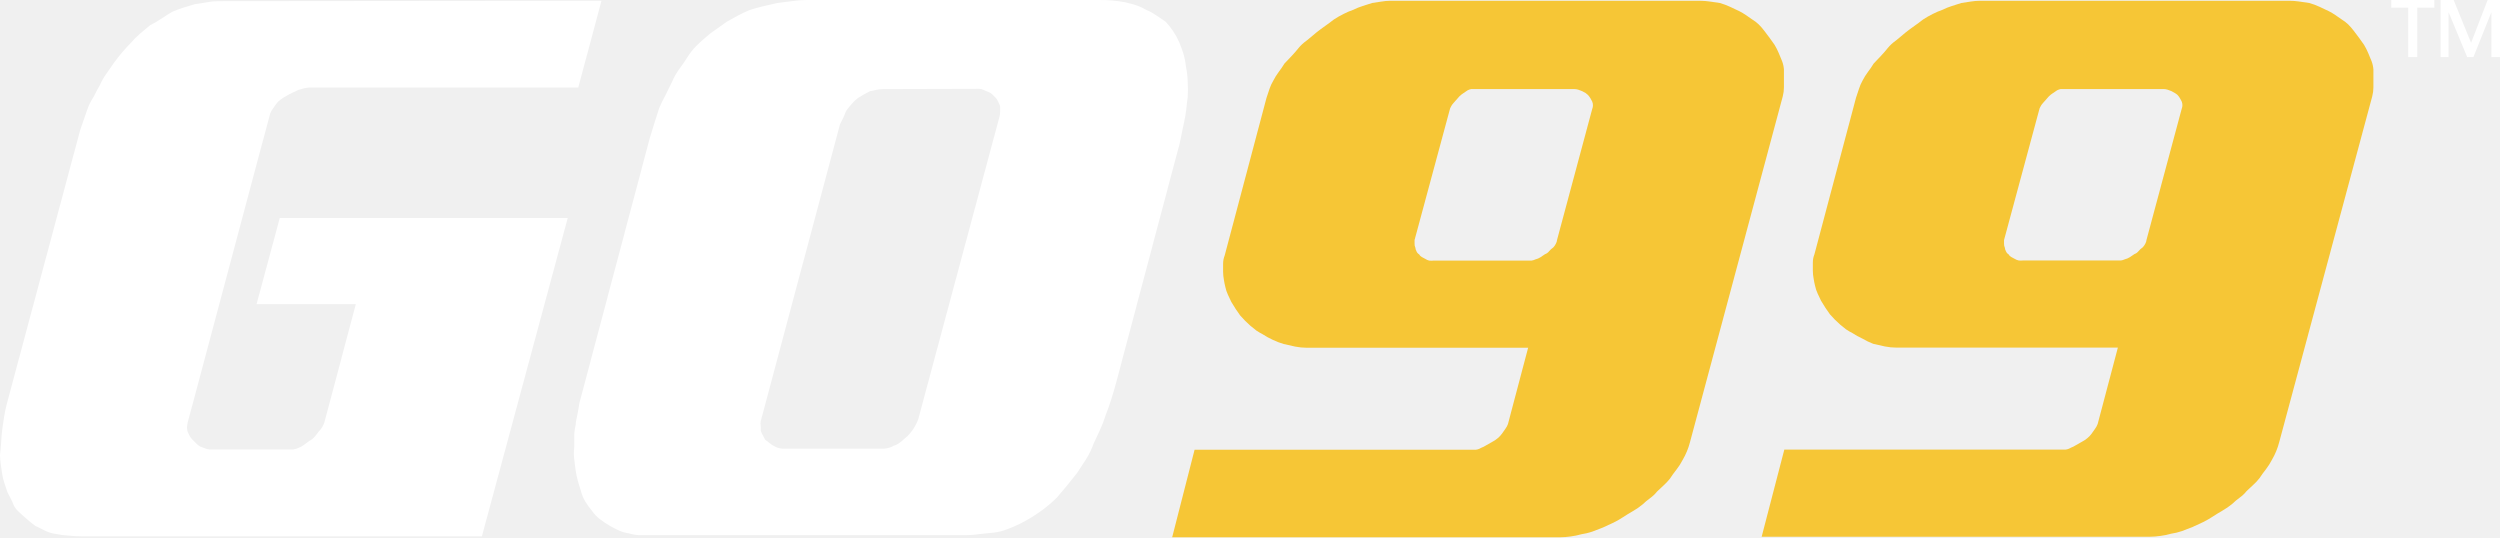
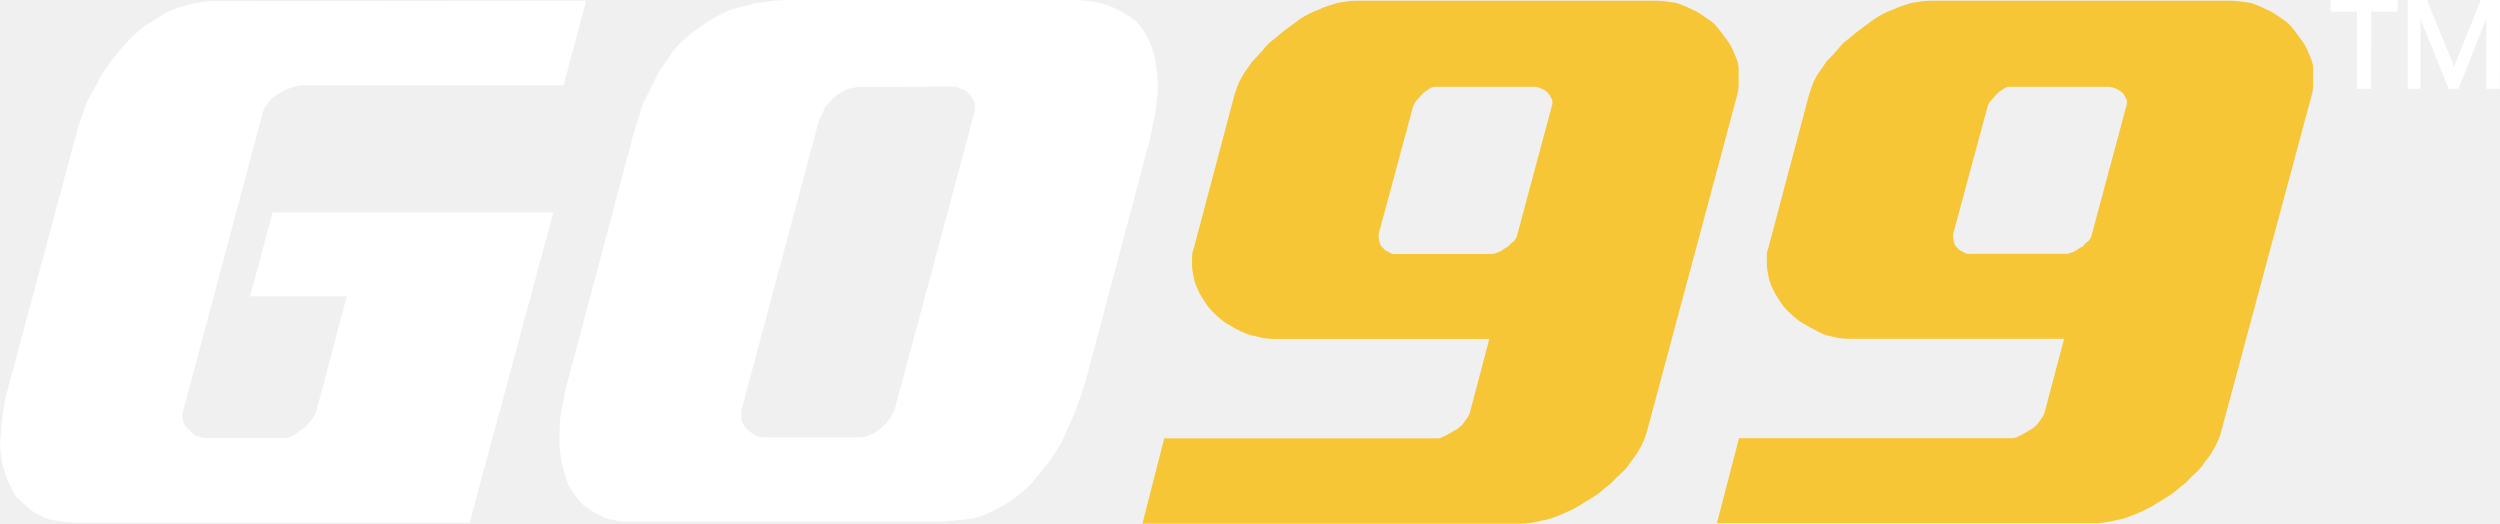
- <svg xmlns="http://www.w3.org/2000/svg" height="32px" viewBox="0 0 191.95 41.24">
+ <svg xmlns="http://www.w3.org/2000/svg" viewBox="0 0 196.95 41.24">
  <defs>
-     <style>.cls-5{fill:#fff;}.cls-6{fill:#f6c636;}</style>
+     <style>.logo-rev-cls-1{fill:#fff;}.logo-rev-cls-2{fill:#f6c636;}</style>
  </defs>
  <g id="Layer_2" data-name="Layer 2">
    <g id="Layer_1-2" data-name="Layer 1">
-       <path class="cls-5" d="M46.18.06,44.4,6.72H23.78a2.09,2.09,0,0,0-.43.06l-.43.12-.49.23a3,3,0,0,0-.43.23,3,3,0,0,0-.46.29,1.45,1.45,0,0,0-.34.34l-.26.37a1.42,1.42,0,0,0-.2.37L14.47,32.22a2.08,2.08,0,0,0-.09.4.89.89,0,0,0,0,.4c0,.11.09.24.14.37a1.18,1.18,0,0,0,.26.37l.29.29a1.21,1.21,0,0,0,.29.23l.37.14a1,1,0,0,0,.37.09h6l.4,0a1.4,1.4,0,0,0,.46-.14,1.49,1.49,0,0,0,.4-.23l.4-.29a1.26,1.26,0,0,0,.4-.32,3.91,3.91,0,0,0,.29-.37,1.75,1.75,0,0,0,.29-.37,2.11,2.11,0,0,0,.17-.37l2.41-9.07H19.7l1.78-6.61H43.59L37,41.18H6.32a9.9,9.9,0,0,1-1.09-.06A5.45,5.45,0,0,1,4.31,41a2.6,2.6,0,0,1-.86-.26l-.75-.37A7.76,7.76,0,0,1,2,39.8q-.34-.29-.63-.57t-.43-.72c-.13-.25-.26-.49-.37-.72L.34,37.1a4.56,4.56,0,0,1-.17-.69q-.06-.34-.11-.75A5.38,5.38,0,0,1,0,34.92q.06-.46.09-1t.09-1q.06-.46.14-.95t.2-.95L6,10.57a8.18,8.18,0,0,1,.32-1.06q.2-.54.37-1.06t.49-1q.26-.52.49-.92a5.08,5.08,0,0,1,.49-.86l.6-.86q.29-.4.63-.8c.23-.27.44-.5.63-.69a6.84,6.84,0,0,1,.75-.75l.75-.63a8,8,0,0,0,.89-.52q.43-.29.83-.52a9,9,0,0,1,.86-.32l.86-.26q.46-.06.89-.14a4.53,4.53,0,0,1,.89-.09Z" />
-       <path class="cls-5" d="M61.91,0H84.37a10.61,10.61,0,0,1,2,.17q.52.12.95.26A5.94,5.94,0,0,1,88,.75a4.45,4.45,0,0,1,.78.43l.72.49a4.77,4.77,0,0,1,.57.72,5.3,5.3,0,0,1,.46.83q.17.4.32.86a5.29,5.29,0,0,1,.2,1,6.83,6.83,0,0,1,.14,1.15,9.46,9.46,0,0,1,0,1.26q-.06.4-.11.92a10,10,0,0,1-.17,1q-.12.52-.23,1.12a11.72,11.72,0,0,1-.29,1.18L85.69,29.41q-.17.63-.37,1.26t-.43,1.21A8,8,0,0,1,84.46,33q-.26.55-.49,1.06a6.11,6.11,0,0,1-.57,1.18l-.69,1.06-.8,1-.75.89a10,10,0,0,1-1.38,1.15,11.87,11.87,0,0,1-1.44.86c-.31.15-.63.3-1,.43a4,4,0,0,1-1,.26L75.27,41a7.13,7.13,0,0,1-1.12.09H50c-.31,0-.61,0-.92,0a3.14,3.14,0,0,1-.8-.14,2.76,2.76,0,0,1-.78-.23,7,7,0,0,1-.66-.34,6.65,6.65,0,0,1-.78-.52,2.65,2.65,0,0,1-.6-.63,6,6,0,0,1-.52-.72,2.91,2.91,0,0,1-.34-.83c-.08-.23-.15-.48-.23-.75a6.19,6.19,0,0,1-.17-.8q-.06-.4-.11-.86a3.74,3.74,0,0,1,0-.92v-.83a3.68,3.68,0,0,1,.11-.89c0-.27.09-.55.14-.83s.11-.56.14-.83l5.4-20.33q.17-.57.37-1.21l.37-1.15c.15-.34.32-.69.49-1l.49-1a5,5,0,0,1,.57-1c.23-.31.44-.61.63-.92a4.66,4.66,0,0,1,.66-.83q.37-.37.72-.66A5.93,5.93,0,0,1,55,2.24l.8-.57.83-.46c.29-.15.56-.29.83-.4s.71-.22,1.09-.32L59.68.23,60.79.09A8,8,0,0,1,61.91,0Zm5.92,6.84a2.55,2.55,0,0,0-.55.06L66.8,7l-.49.26-.43.26a3.11,3.11,0,0,0-.46.43c-.15.17-.29.34-.4.49s-.16.38-.26.57l-.26.52-6.09,22.8a.79.79,0,0,0,0,.37,2.75,2.75,0,0,1,0,.37,2,2,0,0,0,.17.37l.17.32.34.26a1.53,1.53,0,0,0,.29.2,1.28,1.28,0,0,0,.37.17,1.35,1.35,0,0,0,.37.06h7.7a1.67,1.67,0,0,0,.4-.06,1.25,1.25,0,0,0,.4-.17,1.29,1.29,0,0,0,.46-.23,3.93,3.93,0,0,0,.4-.34,1.72,1.72,0,0,0,.34-.32,4,4,0,0,0,.29-.37,3.8,3.8,0,0,0,.23-.4,3.24,3.24,0,0,0,.17-.4L76.73,9a1.29,1.29,0,0,0,.06-.4v-.4c0-.12-.09-.24-.14-.37a1,1,0,0,0-.2-.32l-.26-.26a.82.82,0,0,0-.32-.2,2.53,2.53,0,0,1-.34-.14.77.77,0,0,0-.34-.09Z" />
-       <path class="cls-6" d="M130.55.06a5.39,5.39,0,0,1,.75.06l.75.11a5.46,5.46,0,0,1,.78.29l.72.34a4.65,4.65,0,0,1,.49.29l.49.34a2.71,2.71,0,0,1,.52.4,4.55,4.55,0,0,1,.4.46q.23.29.43.57l.37.52a5,5,0,0,1,.32.63l.26.63a2.22,2.22,0,0,1,.14.63q0,.34,0,.69t0,.69q0,.34-.09.69l-7.12,26.54a5.29,5.29,0,0,1-.57,1.38,4.45,4.45,0,0,1-.46.72q-.29.37-.52.72a4.06,4.06,0,0,1-.49.52l-.49.46a2.8,2.8,0,0,1-.55.52,4.6,4.6,0,0,0-.55.46,5.11,5.11,0,0,1-.75.52q-.4.23-.75.46a6.92,6.92,0,0,1-.75.43l-.8.37c-.27.11-.55.22-.83.32a4.7,4.7,0,0,1-.83.2,5.65,5.65,0,0,1-.83.17,5.84,5.84,0,0,1-.78.06H90l1.72-6.72h21.19l.4,0a.91.91,0,0,0,.4-.14,1.92,1.92,0,0,0,.4-.2l.46-.26a2.12,2.12,0,0,0,.43-.29,1.77,1.77,0,0,0,.32-.34l.26-.37a1.48,1.48,0,0,0,.2-.37l1.55-5.86h-17a4.53,4.53,0,0,1-.89-.09l-.89-.2a5.47,5.47,0,0,1-.83-.32,5.77,5.77,0,0,1-.78-.43,4.37,4.37,0,0,1-.49-.29,7.44,7.44,0,0,1-.86-.75l-.37-.4c-.11-.15-.23-.32-.34-.49l-.34-.55q-.12-.23-.26-.55a2.72,2.72,0,0,1-.2-.6q-.06-.23-.11-.55a3.33,3.33,0,0,1-.06-.6v-.63a1.67,1.67,0,0,1,.12-.63L97.24,7.52l.23-.69a3.19,3.19,0,0,1,.29-.63,4.57,4.57,0,0,1,.43-.69,7.44,7.44,0,0,0,.43-.63l.57-.6q.29-.31.52-.6t.66-.6l.72-.6q.29-.23.66-.49t.66-.49a7.13,7.13,0,0,1,.75-.43,5.91,5.91,0,0,1,.75-.32,4.69,4.69,0,0,1,.72-.29l.72-.23.72-.11a4.48,4.48,0,0,1,.66-.06ZM120.9,6.84h-7.75l-.2,0a1.06,1.06,0,0,0-.26.09l-.34.23a2,2,0,0,0-.29.23l-.23.26-.23.26a1.1,1.1,0,0,0-.2.29.7.7,0,0,0-.09.23l-2.7,10v.29a.63.63,0,0,0,.06.29.68.68,0,0,0,.09.29.48.48,0,0,0,.2.23.49.49,0,0,0,.2.2l.26.14a.89.89,0,0,0,.32.14,1.57,1.57,0,0,0,.32,0h7.24l.29,0a1,1,0,0,0,.29-.09,1.26,1.26,0,0,0,.4-.17l.34-.23a.71.71,0,0,0,.32-.23,1.47,1.47,0,0,1,.32-.29,1.1,1.1,0,0,0,.2-.29.68.68,0,0,0,.09-.29l2.7-10.05a.75.75,0,0,0,0-.57l-.14-.26a1.39,1.39,0,0,0-.2-.26l-.17-.14L121.48,7l-.29-.11A1,1,0,0,0,120.9,6.84Z" />
-       <path class="cls-6" d="M175.81.06a5.39,5.39,0,0,1,.75.06l.75.11a5.46,5.46,0,0,1,.78.29l.72.34a4.65,4.65,0,0,1,.49.29l.49.34a2.71,2.71,0,0,1,.52.4,4.55,4.55,0,0,1,.4.46q.23.29.43.57l.37.52a5,5,0,0,1,.32.63l.26.63a2.22,2.22,0,0,1,.14.63q0,.34,0,.69t0,.69q0,.34-.09.69L175,33.94a5.29,5.29,0,0,1-.57,1.38A4.45,4.45,0,0,1,174,36q-.29.37-.52.72a4.06,4.06,0,0,1-.49.52l-.49.46a2.8,2.8,0,0,1-.55.52,4.6,4.6,0,0,0-.55.46,5.11,5.11,0,0,1-.75.52q-.4.23-.75.46a6.92,6.92,0,0,1-.75.43l-.8.37c-.27.11-.55.22-.83.32a4.7,4.7,0,0,1-.83.2,5.65,5.65,0,0,1-.83.17,5.84,5.84,0,0,1-.78.06H135.26L137,34.52h21.19l.4,0a.91.91,0,0,0,.4-.14,1.92,1.92,0,0,0,.4-.2l.46-.26a2.12,2.12,0,0,0,.43-.29,1.77,1.77,0,0,0,.32-.34l.26-.37a1.48,1.48,0,0,0,.2-.37l1.55-5.86h-17a4.53,4.53,0,0,1-.89-.09l-.89-.2A5.47,5.47,0,0,1,143,26a5.77,5.77,0,0,1-.78-.43,4.37,4.37,0,0,1-.49-.29,7.44,7.44,0,0,1-.86-.75l-.37-.4c-.11-.15-.23-.32-.34-.49l-.34-.55q-.12-.23-.26-.55a2.72,2.72,0,0,1-.2-.6q-.06-.23-.11-.55a3.33,3.33,0,0,1-.06-.6v-.63a1.67,1.67,0,0,1,.12-.63L142.5,7.52l.23-.69A3.19,3.19,0,0,1,143,6.2a4.57,4.57,0,0,1,.43-.69,7.44,7.44,0,0,0,.43-.63l.57-.6q.29-.31.52-.6t.66-.6l.72-.6q.29-.23.66-.49t.66-.49a7.13,7.13,0,0,1,.75-.43,5.91,5.91,0,0,1,.75-.32,4.69,4.69,0,0,1,.72-.29l.72-.23.72-.11A4.48,4.48,0,0,1,152,.06Zm-9.65,6.78h-7.75l-.2,0a1.06,1.06,0,0,0-.26.09l-.34.23a2,2,0,0,0-.29.23l-.23.26-.23.26a1.1,1.1,0,0,0-.2.29.7.7,0,0,0-.09.23l-2.7,10v.29a.63.63,0,0,0,.06.29.68.68,0,0,0,.09.29.48.48,0,0,0,.2.23.49.49,0,0,0,.2.2l.26.14A.89.89,0,0,0,155,20a1.57,1.57,0,0,0,.32,0h7.24l.29,0a1,1,0,0,0,.29-.09,1.26,1.26,0,0,0,.4-.17l.34-.23a.71.71,0,0,0,.32-.23,1.47,1.47,0,0,1,.32-.29,1.1,1.1,0,0,0,.2-.29.68.68,0,0,0,.09-.29l2.7-10.05a.75.75,0,0,0,0-.57l-.14-.26a1.39,1.39,0,0,0-.2-.26L167,7.15,166.73,7l-.29-.11A1,1,0,0,0,166.16,6.84Z" />
-       <path class="cls-5" d="M185.6,4.38h-.7V.59h-1.3V0h3.31V.59H185.6Zm6.36,0h-.67V.93l-1.38,3.45h-.48L188,.93V4.38h-.61V0h1l1.34,3.29L191,0H192Z" />
+       <path class="logo-rev-cls-1" d="M46.18.06,44.4,6.72H23.78a2.09,2.09,0,0,0-.43.06l-.43.12-.49.23a3,3,0,0,0-.43.23,3,3,0,0,0-.46.29,1.45,1.45,0,0,0-.34.34l-.26.37a1.42,1.42,0,0,0-.2.37L14.47,32.22a2.08,2.08,0,0,0-.09.4.89.89,0,0,0,0,.4c0,.11.09.24.14.37a1.18,1.18,0,0,0,.26.37l.29.29a1.21,1.21,0,0,0,.29.23l.37.14a1,1,0,0,0,.37.09h6l.4,0a1.4,1.4,0,0,0,.46-.14,1.49,1.49,0,0,0,.4-.23l.4-.29a1.26,1.26,0,0,0,.4-.32,3.91,3.91,0,0,0,.29-.37,1.75,1.75,0,0,0,.29-.37,2.11,2.11,0,0,0,.17-.37l2.41-9.07H19.7l1.78-6.61H43.59L37,41.18H6.32a9.9,9.9,0,0,1-1.09-.06A5.45,5.45,0,0,1,4.31,41a2.6,2.6,0,0,1-.86-.26l-.75-.37A7.76,7.76,0,0,1,2,39.8q-.34-.29-.63-.57t-.43-.72c-.13-.25-.26-.49-.37-.72L.34,37.1a4.56,4.56,0,0,1-.17-.69q-.06-.34-.11-.75A5.38,5.38,0,0,1,0,34.92q.06-.46.09-1t.09-1q.06-.46.14-.95t.2-.95L6,10.57a8.18,8.18,0,0,1,.32-1.06q.2-.54.37-1.06t.49-1q.26-.52.49-.92a5.08,5.08,0,0,1,.49-.86l.6-.86q.29-.4.63-.8c.23-.27.44-.5.63-.69a6.84,6.84,0,0,1,.75-.75l.75-.63a8,8,0,0,0,.89-.52q.43-.29.83-.52a9,9,0,0,1,.86-.32l.86-.26q.46-.06.89-.14a4.53,4.53,0,0,1,.89-.09Z" />
+       <path class="logo-rev-cls-1" d="M61.91,0H84.37a10.61,10.61,0,0,1,2,.17q.52.12.95.26A5.94,5.94,0,0,1,88,.75a4.45,4.45,0,0,1,.78.43l.72.49a4.77,4.77,0,0,1,.57.72,5.3,5.3,0,0,1,.46.83q.17.4.32.86a5.29,5.29,0,0,1,.2,1,6.83,6.83,0,0,1,.14,1.15,9.46,9.46,0,0,1,0,1.26q-.06.4-.11.92a10,10,0,0,1-.17,1q-.12.52-.23,1.12a11.72,11.72,0,0,1-.29,1.18L85.69,29.41q-.17.63-.37,1.26t-.43,1.21A8,8,0,0,1,84.46,33q-.26.55-.49,1.06a6.11,6.11,0,0,1-.57,1.18l-.69,1.06-.8,1-.75.89a10,10,0,0,1-1.38,1.15,11.87,11.87,0,0,1-1.44.86c-.31.15-.63.3-1,.43a4,4,0,0,1-1,.26L75.27,41a7.13,7.13,0,0,1-1.12.09H50c-.31,0-.61,0-.92,0a3.14,3.14,0,0,1-.8-.14,2.76,2.76,0,0,1-.78-.23,7,7,0,0,1-.66-.34,6.65,6.65,0,0,1-.78-.52,2.65,2.65,0,0,1-.6-.63,6,6,0,0,1-.52-.72,2.91,2.91,0,0,1-.34-.83c-.08-.23-.15-.48-.23-.75a6.19,6.19,0,0,1-.17-.8q-.06-.4-.11-.86a3.74,3.74,0,0,1,0-.92v-.83a3.68,3.68,0,0,1,.11-.89c0-.27.09-.55.14-.83s.11-.56.14-.83l5.4-20.33q.17-.57.37-1.21l.37-1.15c.15-.34.32-.69.49-1l.49-1a5,5,0,0,1,.57-1c.23-.31.44-.61.63-.92a4.66,4.66,0,0,1,.66-.83q.37-.37.72-.66A5.93,5.93,0,0,1,55,2.24l.8-.57.83-.46c.29-.15.56-.29.83-.4s.71-.22,1.09-.32L59.68.23,60.79.09A8,8,0,0,1,61.91,0Zm5.92,6.84a2.55,2.55,0,0,0-.55.06L66.8,7l-.49.26-.43.26a3.11,3.11,0,0,0-.46.43c-.15.17-.29.34-.4.49s-.16.38-.26.57l-.26.52-6.09,22.8a.79.79,0,0,0,0,.37,2.75,2.75,0,0,1,0,.37,2,2,0,0,0,.17.37l.17.32.34.26a1.53,1.53,0,0,0,.29.2,1.28,1.28,0,0,0,.37.17,1.35,1.35,0,0,0,.37.06h7.7a1.67,1.67,0,0,0,.4-.06,1.25,1.25,0,0,0,.4-.17,1.29,1.29,0,0,0,.46-.23,3.93,3.93,0,0,0,.4-.34,1.72,1.72,0,0,0,.34-.32,4,4,0,0,0,.29-.37,3.8,3.8,0,0,0,.23-.4,3.24,3.24,0,0,0,.17-.4L76.73,9a1.29,1.29,0,0,0,.06-.4v-.4c0-.12-.09-.24-.14-.37a1,1,0,0,0-.2-.32l-.26-.26a.82.82,0,0,0-.32-.2,2.53,2.53,0,0,1-.34-.14.77.77,0,0,0-.34-.09Z" />
+       <path class="logo-rev-cls-2" d="M130.55.06a5.39,5.39,0,0,1,.75.06l.75.11a5.46,5.46,0,0,1,.78.29l.72.34a4.65,4.65,0,0,1,.49.29l.49.34a2.71,2.71,0,0,1,.52.4,4.55,4.55,0,0,1,.4.46q.23.29.43.57l.37.52a5,5,0,0,1,.32.63l.26.63a2.22,2.22,0,0,1,.14.63q0,.34,0,.69t0,.69q0,.34-.09.69l-7.12,26.54a5.29,5.29,0,0,1-.57,1.38,4.45,4.45,0,0,1-.46.72q-.29.37-.52.72a4.06,4.06,0,0,1-.49.52l-.49.46a2.8,2.8,0,0,1-.55.52,4.6,4.6,0,0,0-.55.46,5.11,5.11,0,0,1-.75.52q-.4.23-.75.46a6.92,6.92,0,0,1-.75.43l-.8.37c-.27.11-.55.22-.83.32a4.7,4.7,0,0,1-.83.2,5.65,5.65,0,0,1-.83.17,5.84,5.84,0,0,1-.78.06H90l1.72-6.72h21.19l.4,0a.91.91,0,0,0,.4-.14,1.92,1.92,0,0,0,.4-.2l.46-.26a2.12,2.12,0,0,0,.43-.29,1.77,1.77,0,0,0,.32-.34l.26-.37a1.48,1.48,0,0,0,.2-.37l1.55-5.86h-17a4.53,4.53,0,0,1-.89-.09l-.89-.2a5.47,5.47,0,0,1-.83-.32,5.77,5.77,0,0,1-.78-.43,4.37,4.37,0,0,1-.49-.29,7.44,7.44,0,0,1-.86-.75l-.37-.4c-.11-.15-.23-.32-.34-.49l-.34-.55q-.12-.23-.26-.55a2.72,2.72,0,0,1-.2-.6q-.06-.23-.11-.55a3.33,3.33,0,0,1-.06-.6v-.63a1.67,1.67,0,0,1,.12-.63L97.24,7.52l.23-.69a3.19,3.19,0,0,1,.29-.63,4.57,4.57,0,0,1,.43-.69,7.44,7.44,0,0,0,.43-.63l.57-.6q.29-.31.52-.6t.66-.6l.72-.6q.29-.23.66-.49t.66-.49a7.13,7.13,0,0,1,.75-.43,5.91,5.91,0,0,1,.75-.32,4.69,4.69,0,0,1,.72-.29l.72-.23.72-.11a4.48,4.48,0,0,1,.66-.06ZM120.9,6.84h-7.75l-.2,0a1.06,1.06,0,0,0-.26.09l-.34.23a2,2,0,0,0-.29.23l-.23.26-.23.26a1.1,1.1,0,0,0-.2.29.7.7,0,0,0-.09.23l-2.7,10v.29a.63.63,0,0,0,.06.29.68.68,0,0,0,.09.29.48.48,0,0,0,.2.23.49.49,0,0,0,.2.2l.26.14a.89.89,0,0,0,.32.14,1.57,1.57,0,0,0,.32,0h7.24l.29,0a1,1,0,0,0,.29-.09,1.26,1.26,0,0,0,.4-.17l.34-.23a.71.71,0,0,0,.32-.23,1.47,1.47,0,0,1,.32-.29,1.1,1.1,0,0,0,.2-.29.68.68,0,0,0,.09-.29l2.7-10.05a.75.75,0,0,0,0-.57l-.14-.26a1.39,1.39,0,0,0-.2-.26l-.17-.14L121.48,7l-.29-.11A1,1,0,0,0,120.9,6.84Z" />
+       <path class="logo-rev-cls-2" d="M175.81.06a5.39,5.39,0,0,1,.75.06l.75.11a5.46,5.46,0,0,1,.78.29l.72.34a4.65,4.65,0,0,1,.49.29l.49.34a2.71,2.71,0,0,1,.52.4,4.55,4.55,0,0,1,.4.46q.23.29.43.57l.37.52a5,5,0,0,1,.32.63l.26.63a2.22,2.22,0,0,1,.14.63q0,.34,0,.69t0,.69q0,.34-.09.69L175,33.94a5.29,5.29,0,0,1-.57,1.38A4.45,4.45,0,0,1,174,36q-.29.37-.52.72a4.06,4.06,0,0,1-.49.52l-.49.46a2.8,2.8,0,0,1-.55.52,4.6,4.6,0,0,0-.55.46,5.11,5.11,0,0,1-.75.52q-.4.23-.75.46a6.92,6.92,0,0,1-.75.43l-.8.37c-.27.11-.55.22-.83.32a4.7,4.7,0,0,1-.83.2,5.65,5.65,0,0,1-.83.17,5.84,5.84,0,0,1-.78.06H135.26L137,34.52h21.19l.4,0a.91.91,0,0,0,.4-.14,1.92,1.92,0,0,0,.4-.2l.46-.26a2.12,2.12,0,0,0,.43-.29,1.77,1.77,0,0,0,.32-.34l.26-.37a1.48,1.48,0,0,0,.2-.37l1.55-5.86h-17a4.53,4.53,0,0,1-.89-.09l-.89-.2A5.47,5.47,0,0,1,143,26a5.77,5.77,0,0,1-.78-.43,4.37,4.37,0,0,1-.49-.29,7.44,7.44,0,0,1-.86-.75l-.37-.4c-.11-.15-.23-.32-.34-.49l-.34-.55q-.12-.23-.26-.55a2.72,2.72,0,0,1-.2-.6q-.06-.23-.11-.55a3.33,3.33,0,0,1-.06-.6v-.63a1.67,1.67,0,0,1,.12-.63L142.5,7.52l.23-.69A3.19,3.19,0,0,1,143,6.2a4.57,4.57,0,0,1,.43-.69,7.44,7.44,0,0,0,.43-.63l.57-.6q.29-.31.52-.6t.66-.6l.72-.6q.29-.23.66-.49t.66-.49a7.13,7.13,0,0,1,.75-.43,5.91,5.91,0,0,1,.75-.32,4.69,4.69,0,0,1,.72-.29l.72-.23.72-.11A4.48,4.48,0,0,1,152,.06Zm-9.65,6.78h-7.75l-.2,0a1.06,1.06,0,0,0-.26.09l-.34.23a2,2,0,0,0-.29.23l-.23.26-.23.26a1.1,1.1,0,0,0-.2.29.7.7,0,0,0-.09.23l-2.7,10v.29a.63.63,0,0,0,.06.29.68.68,0,0,0,.09.29.48.48,0,0,0,.2.23.49.49,0,0,0,.2.2l.26.14A.89.89,0,0,0,155,20a1.57,1.57,0,0,0,.32,0h7.24l.29,0a1,1,0,0,0,.29-.09,1.26,1.26,0,0,0,.4-.17l.34-.23a.71.71,0,0,0,.32-.23,1.47,1.47,0,0,1,.32-.29,1.1,1.1,0,0,0,.2-.29.68.68,0,0,0,.09-.29l2.7-10.05a.75.75,0,0,0,0-.57l-.14-.26a1.39,1.39,0,0,0-.2-.26L167,7.15,166.73,7l-.29-.11A1,1,0,0,0,166.16,6.84Z" />
+       <path class="logo-rev-cls-1" d="M186.79,7h-1.11V.92H183.6V0h5.29V.92h-2.09Zm10.15,0h-1.07V1.46L193.68,7h-.77l-2.23-5.51V7h-1V0h1.52l2.13,5.25L195.44,0h1.51Z" />
    </g>
  </g>
</svg>
